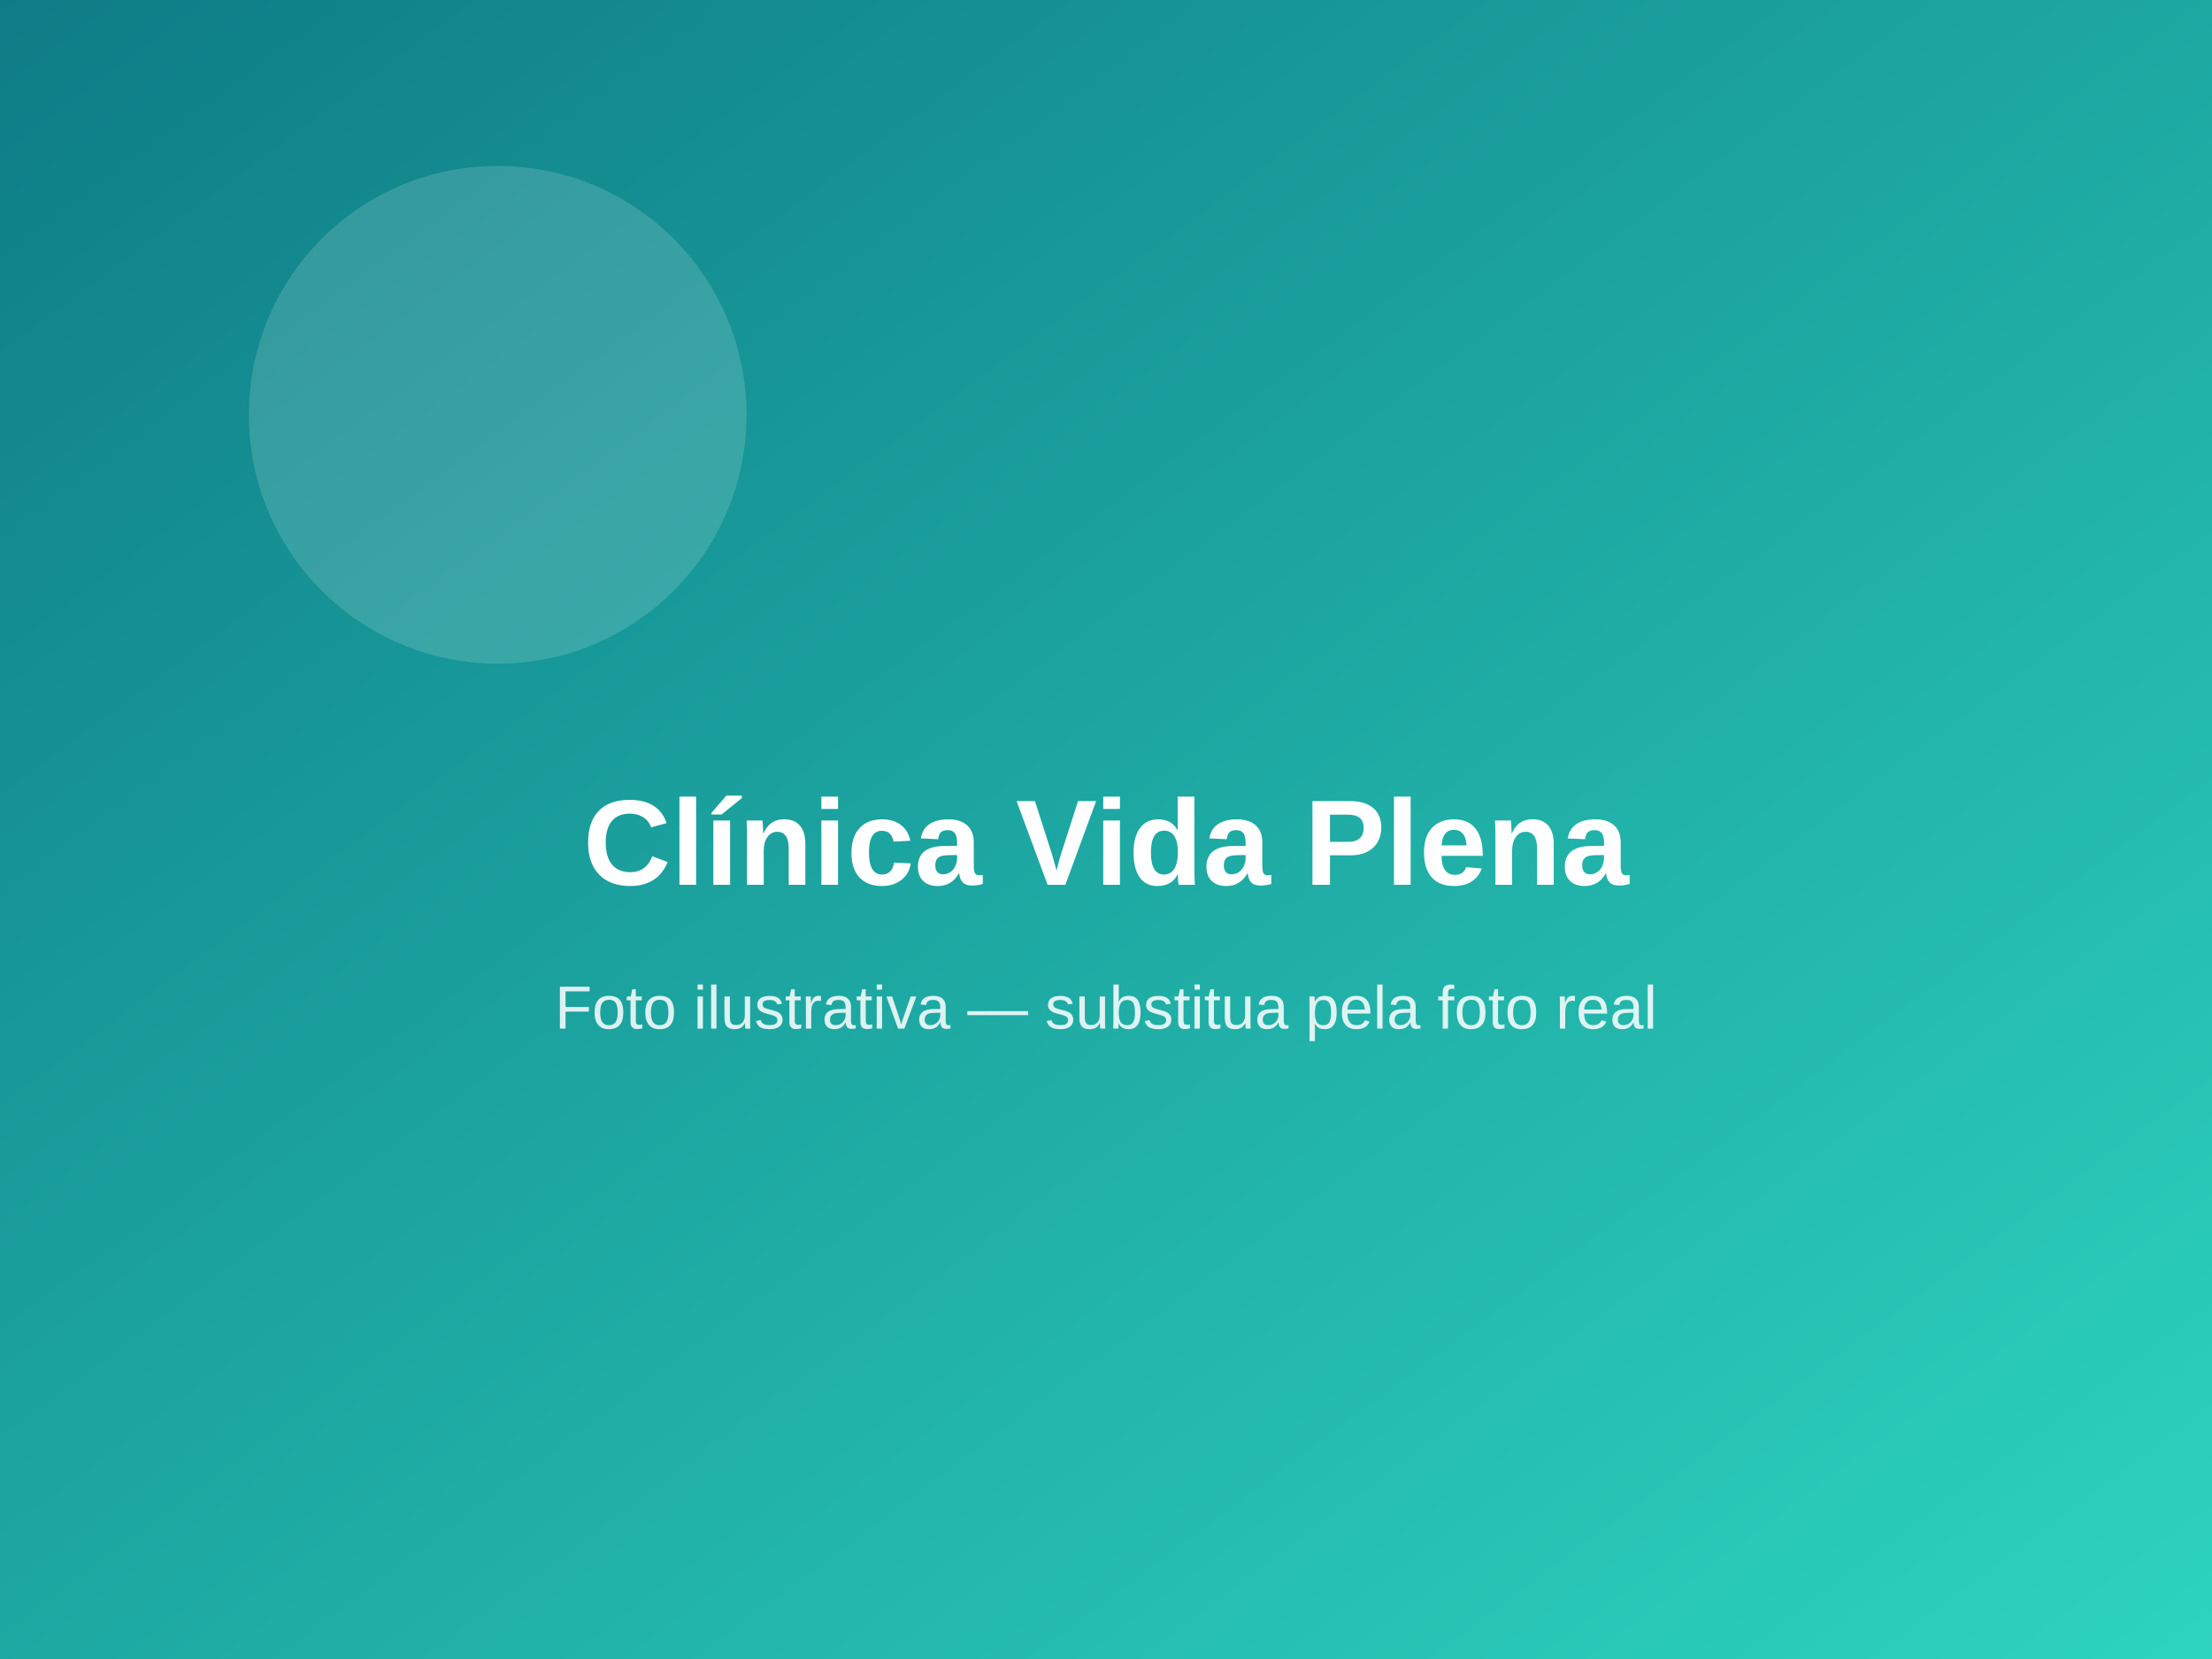
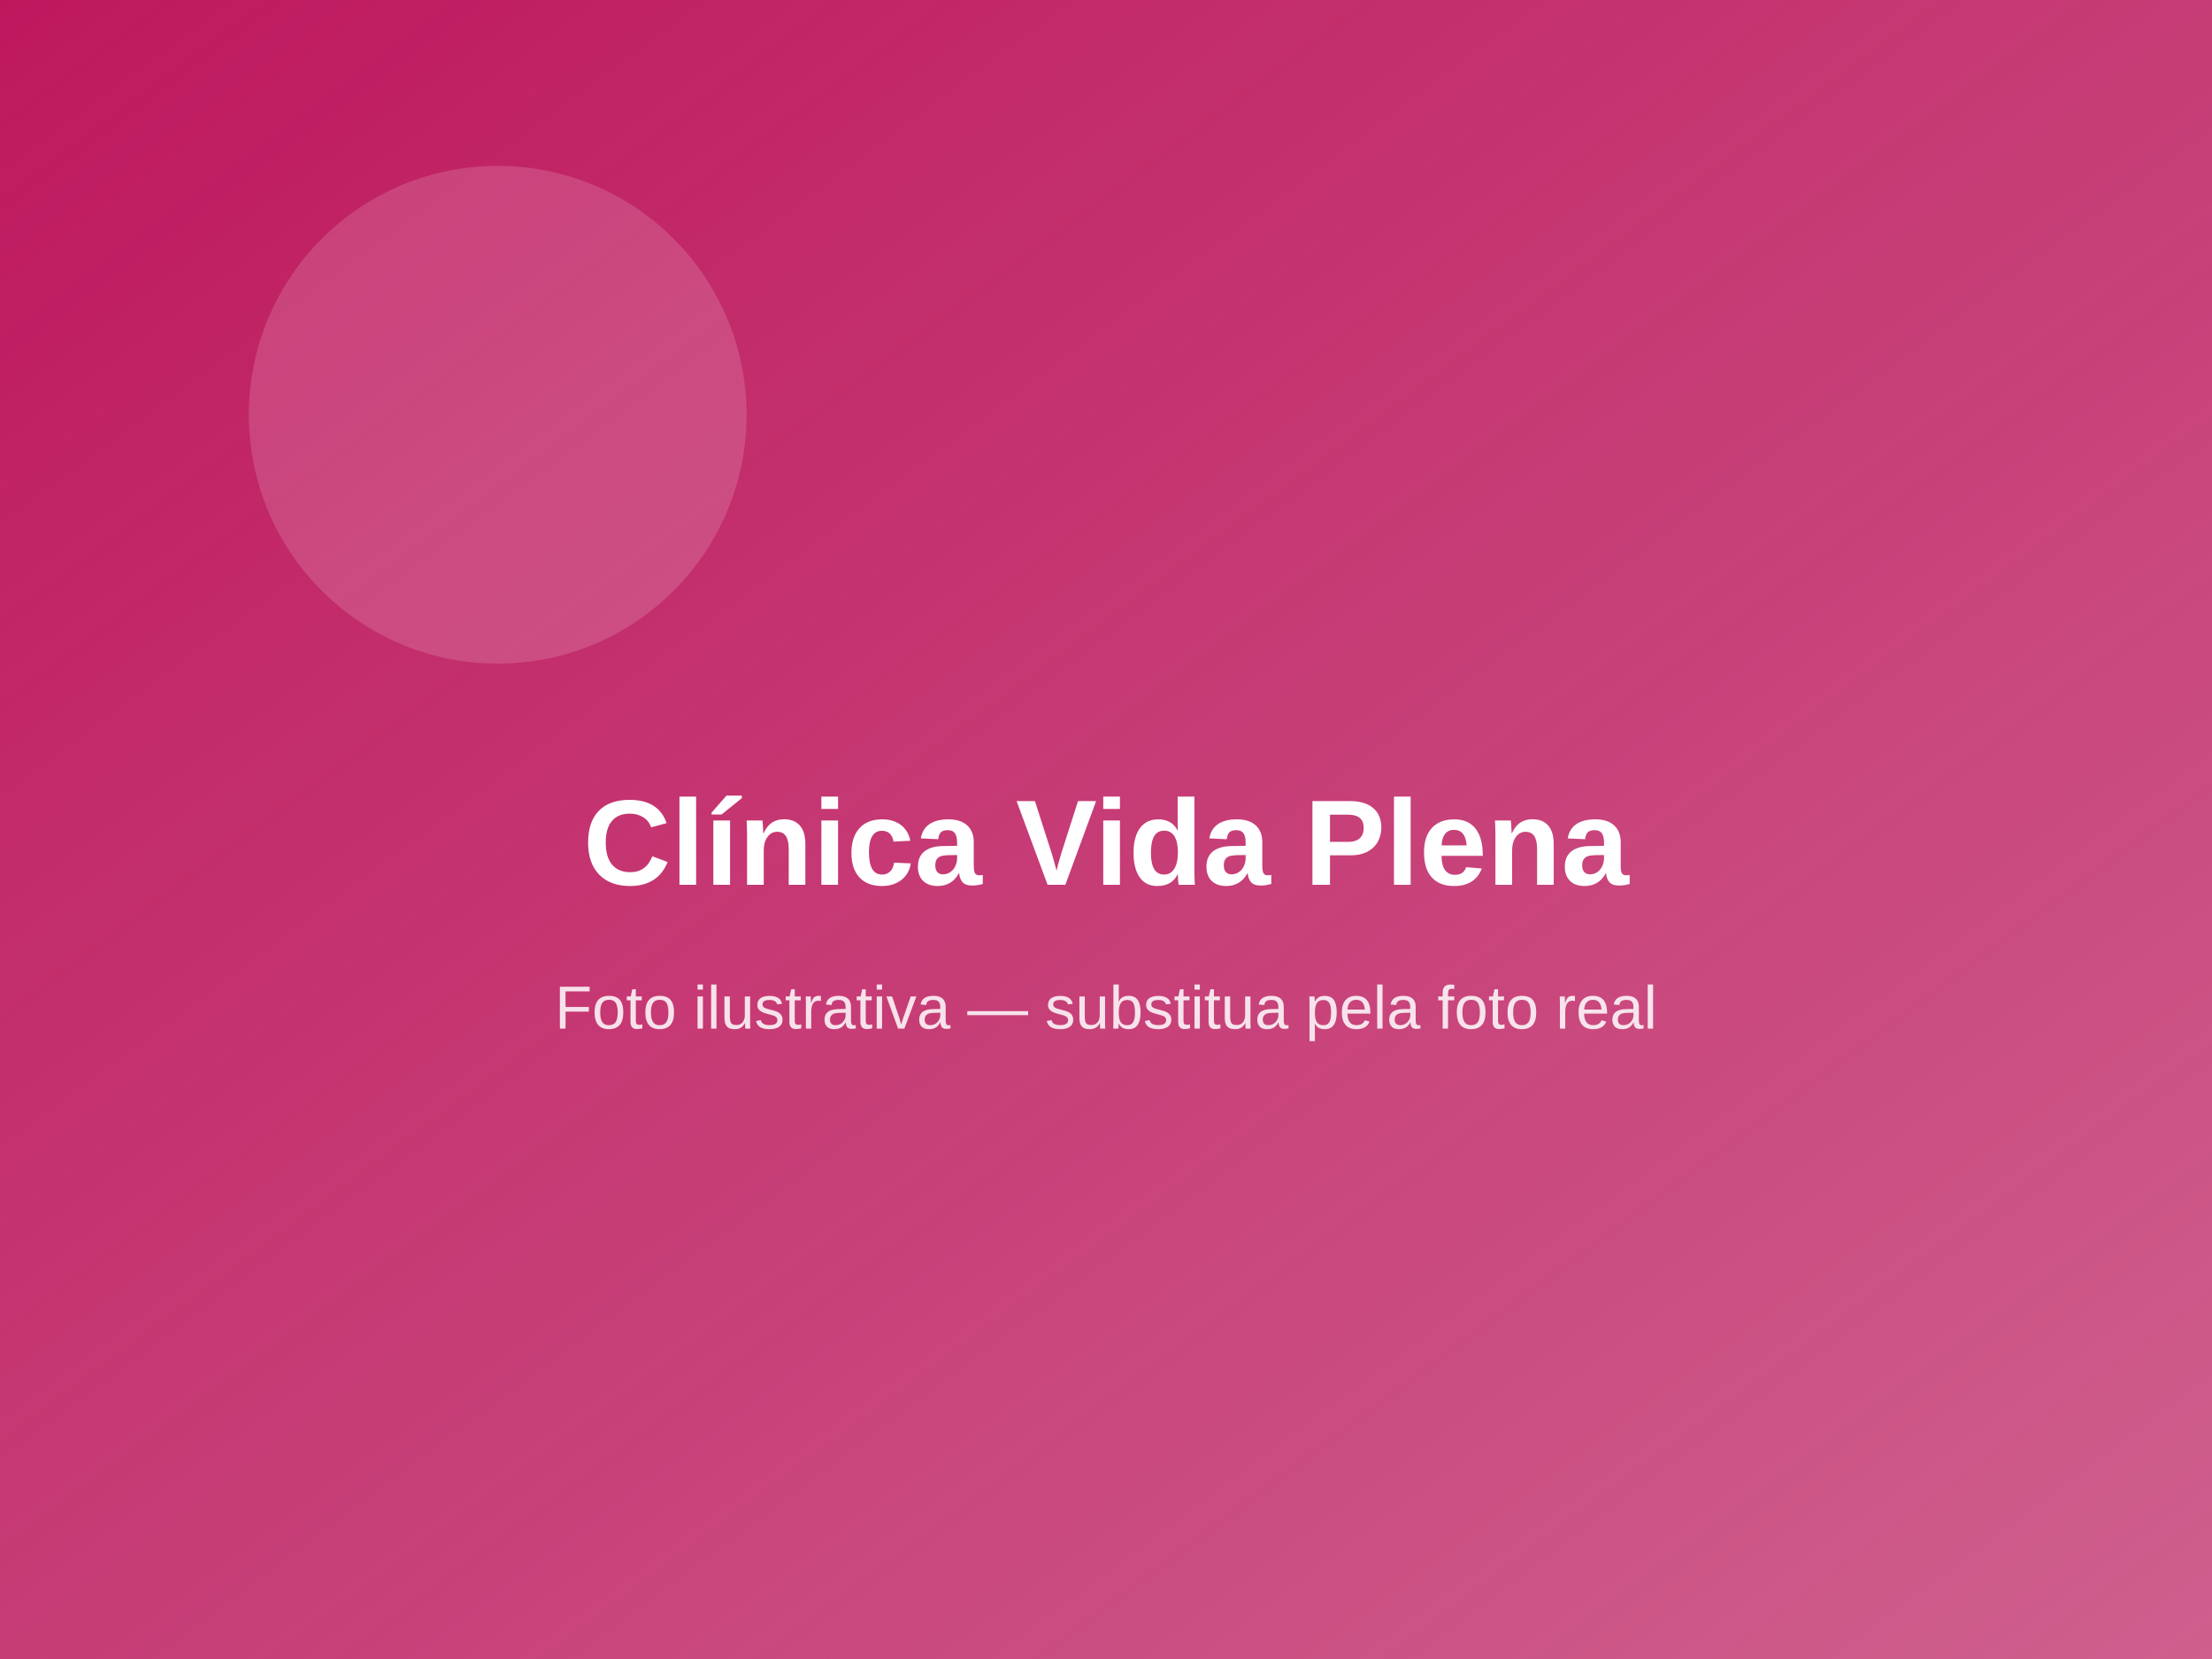
<svg xmlns="http://www.w3.org/2000/svg" viewBox="0 0 800 600" role="img" aria-label="Imagem ilustrativa de Clínica Vida Plena">
  <defs>
    <linearGradient id="g" x1="0" y1="0" x2="1" y2="1">
-       <stop offset="0" stop-color="#0e7c86" />
-       <stop offset="1" stop-color="#2dd4bf" />
+       <stop offset="0" stop-color="#be185d" />
+       <stop offset="1" stop-color="#be185daa" />
    </linearGradient>
  </defs>
  <rect width="800" height="600" fill="url(#g)" />
  <circle cx="180" cy="150" r="90" fill="#fff" opacity=".15" />
  <text x="400" y="320" font-family="Arial,Helvetica,sans-serif" font-size="44" font-weight="700" text-anchor="middle" fill="#fff">Clínica Vida Plena</text>
  <text x="400" y="372" font-family="Arial,Helvetica,sans-serif" font-size="22" text-anchor="middle" fill="#fff" opacity=".85">Foto ilustrativa — substitua pela foto real</text>
</svg>
